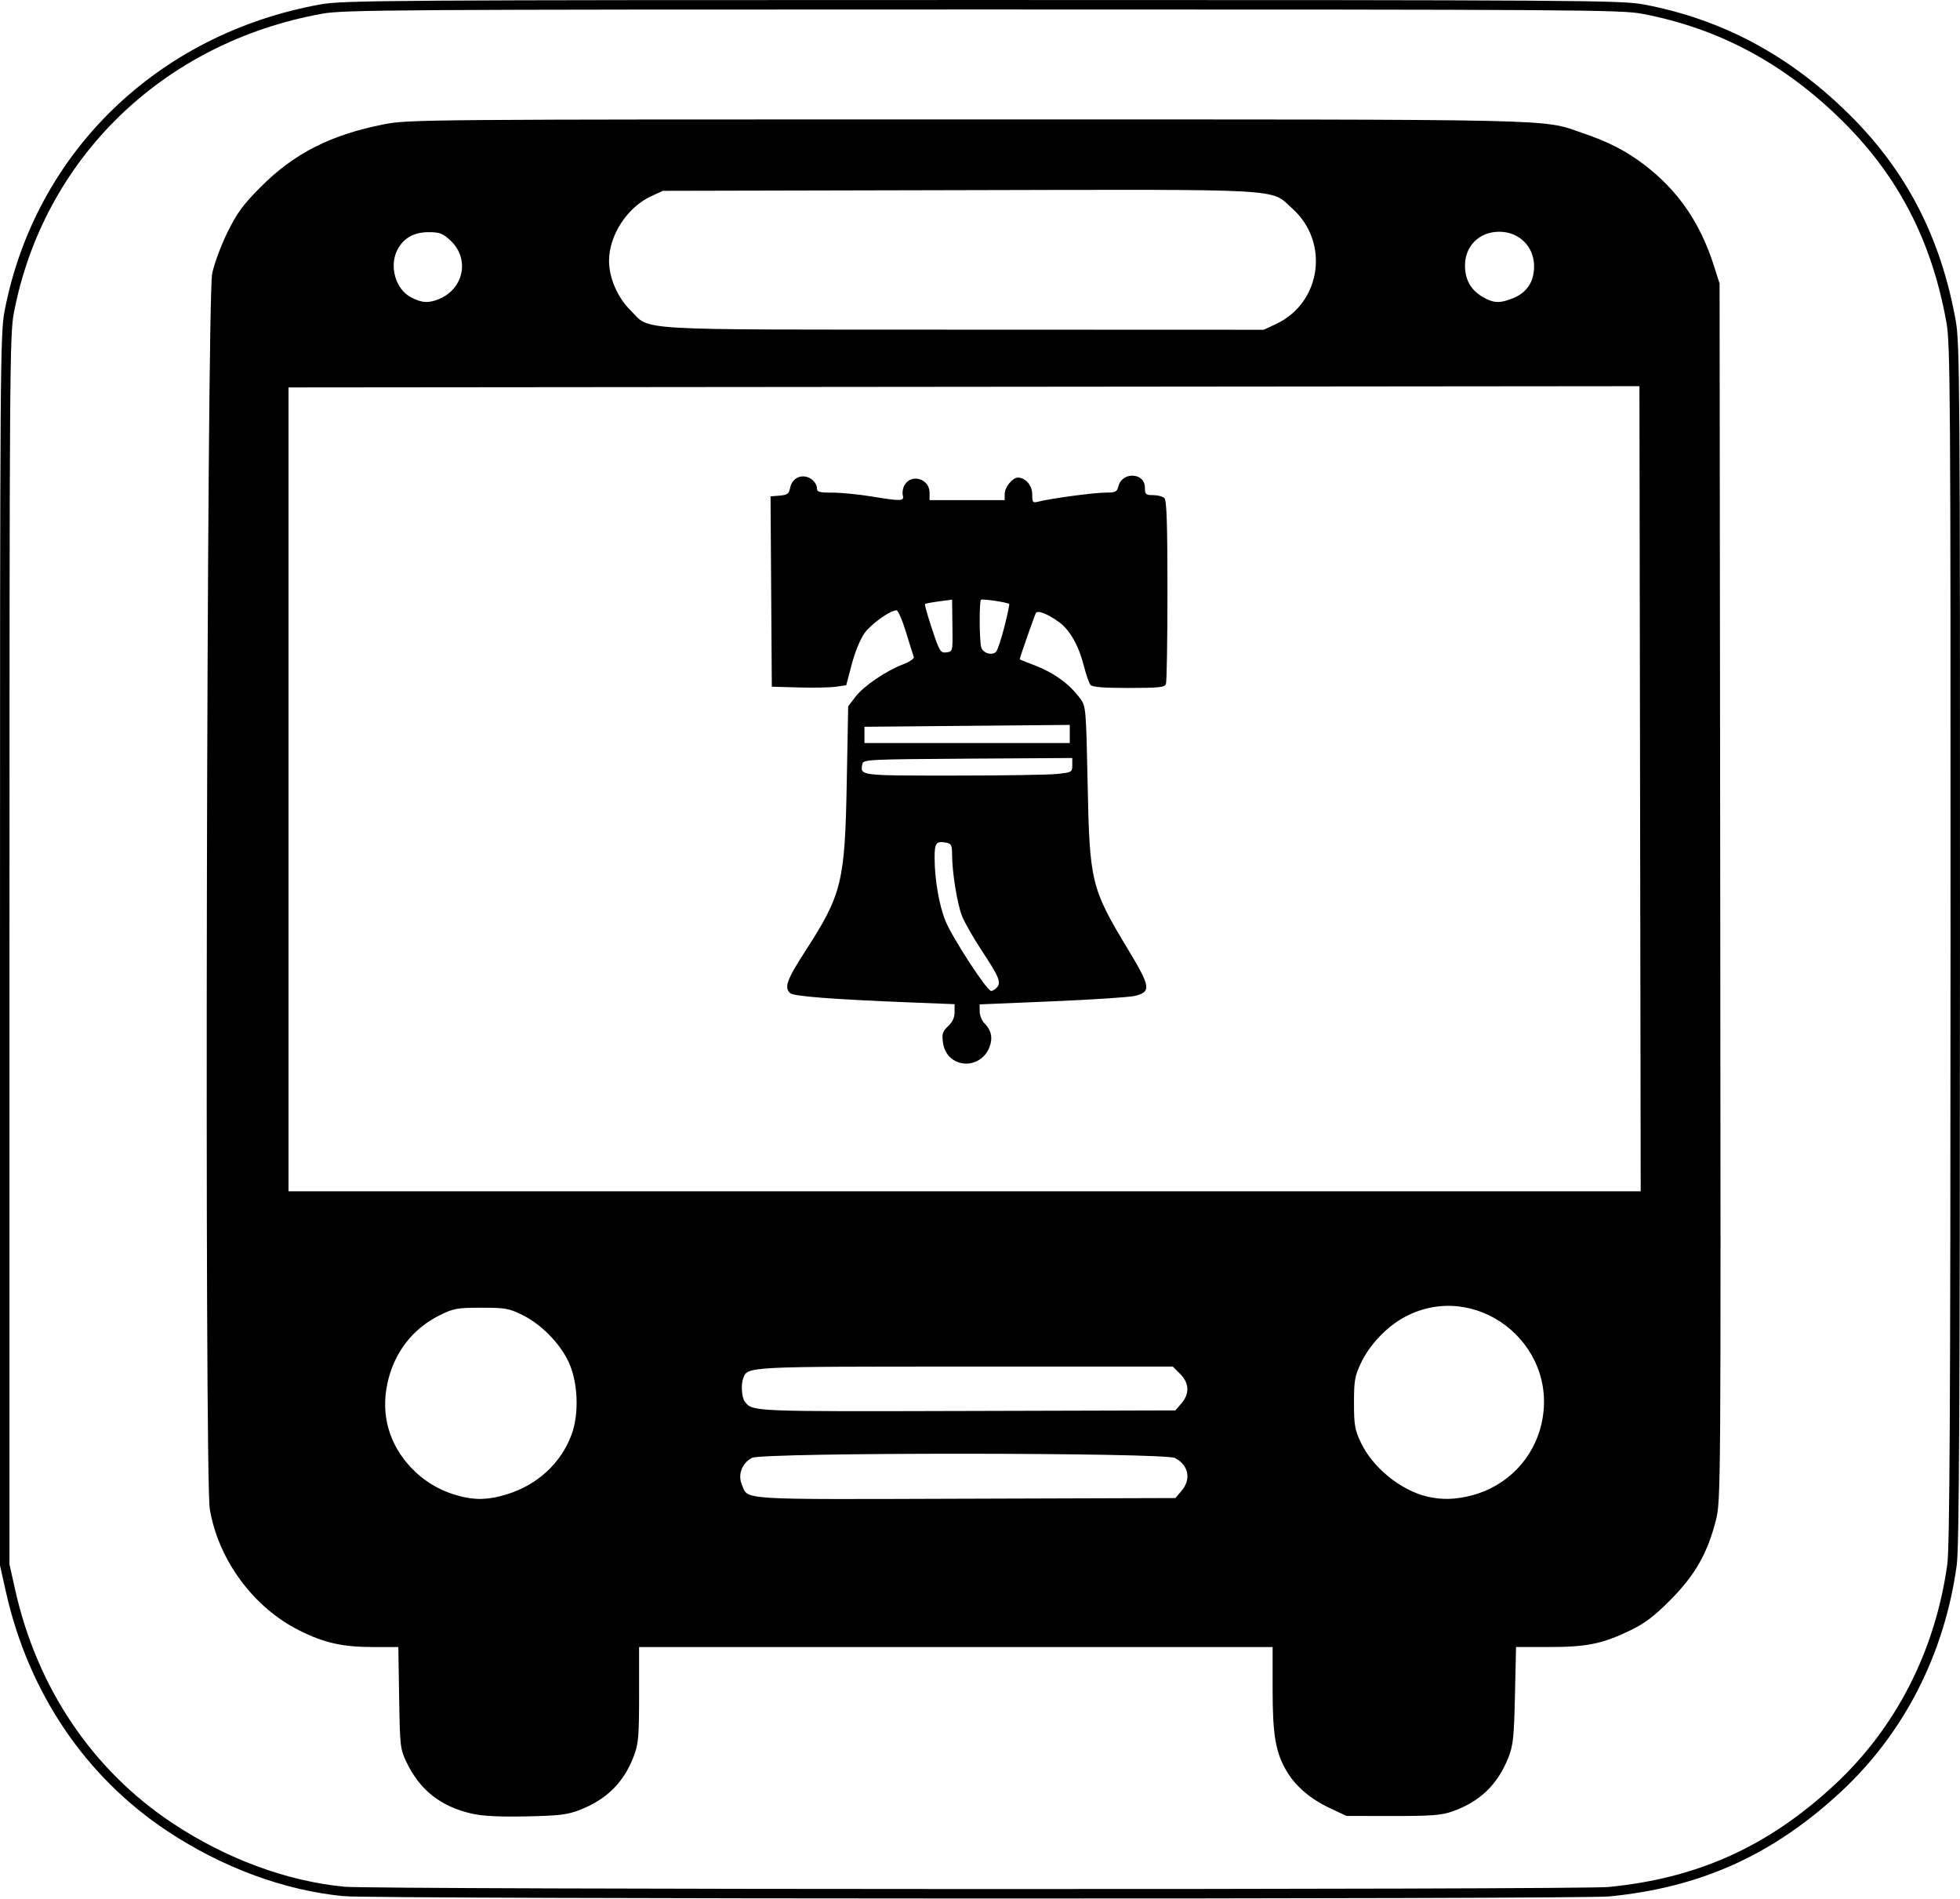
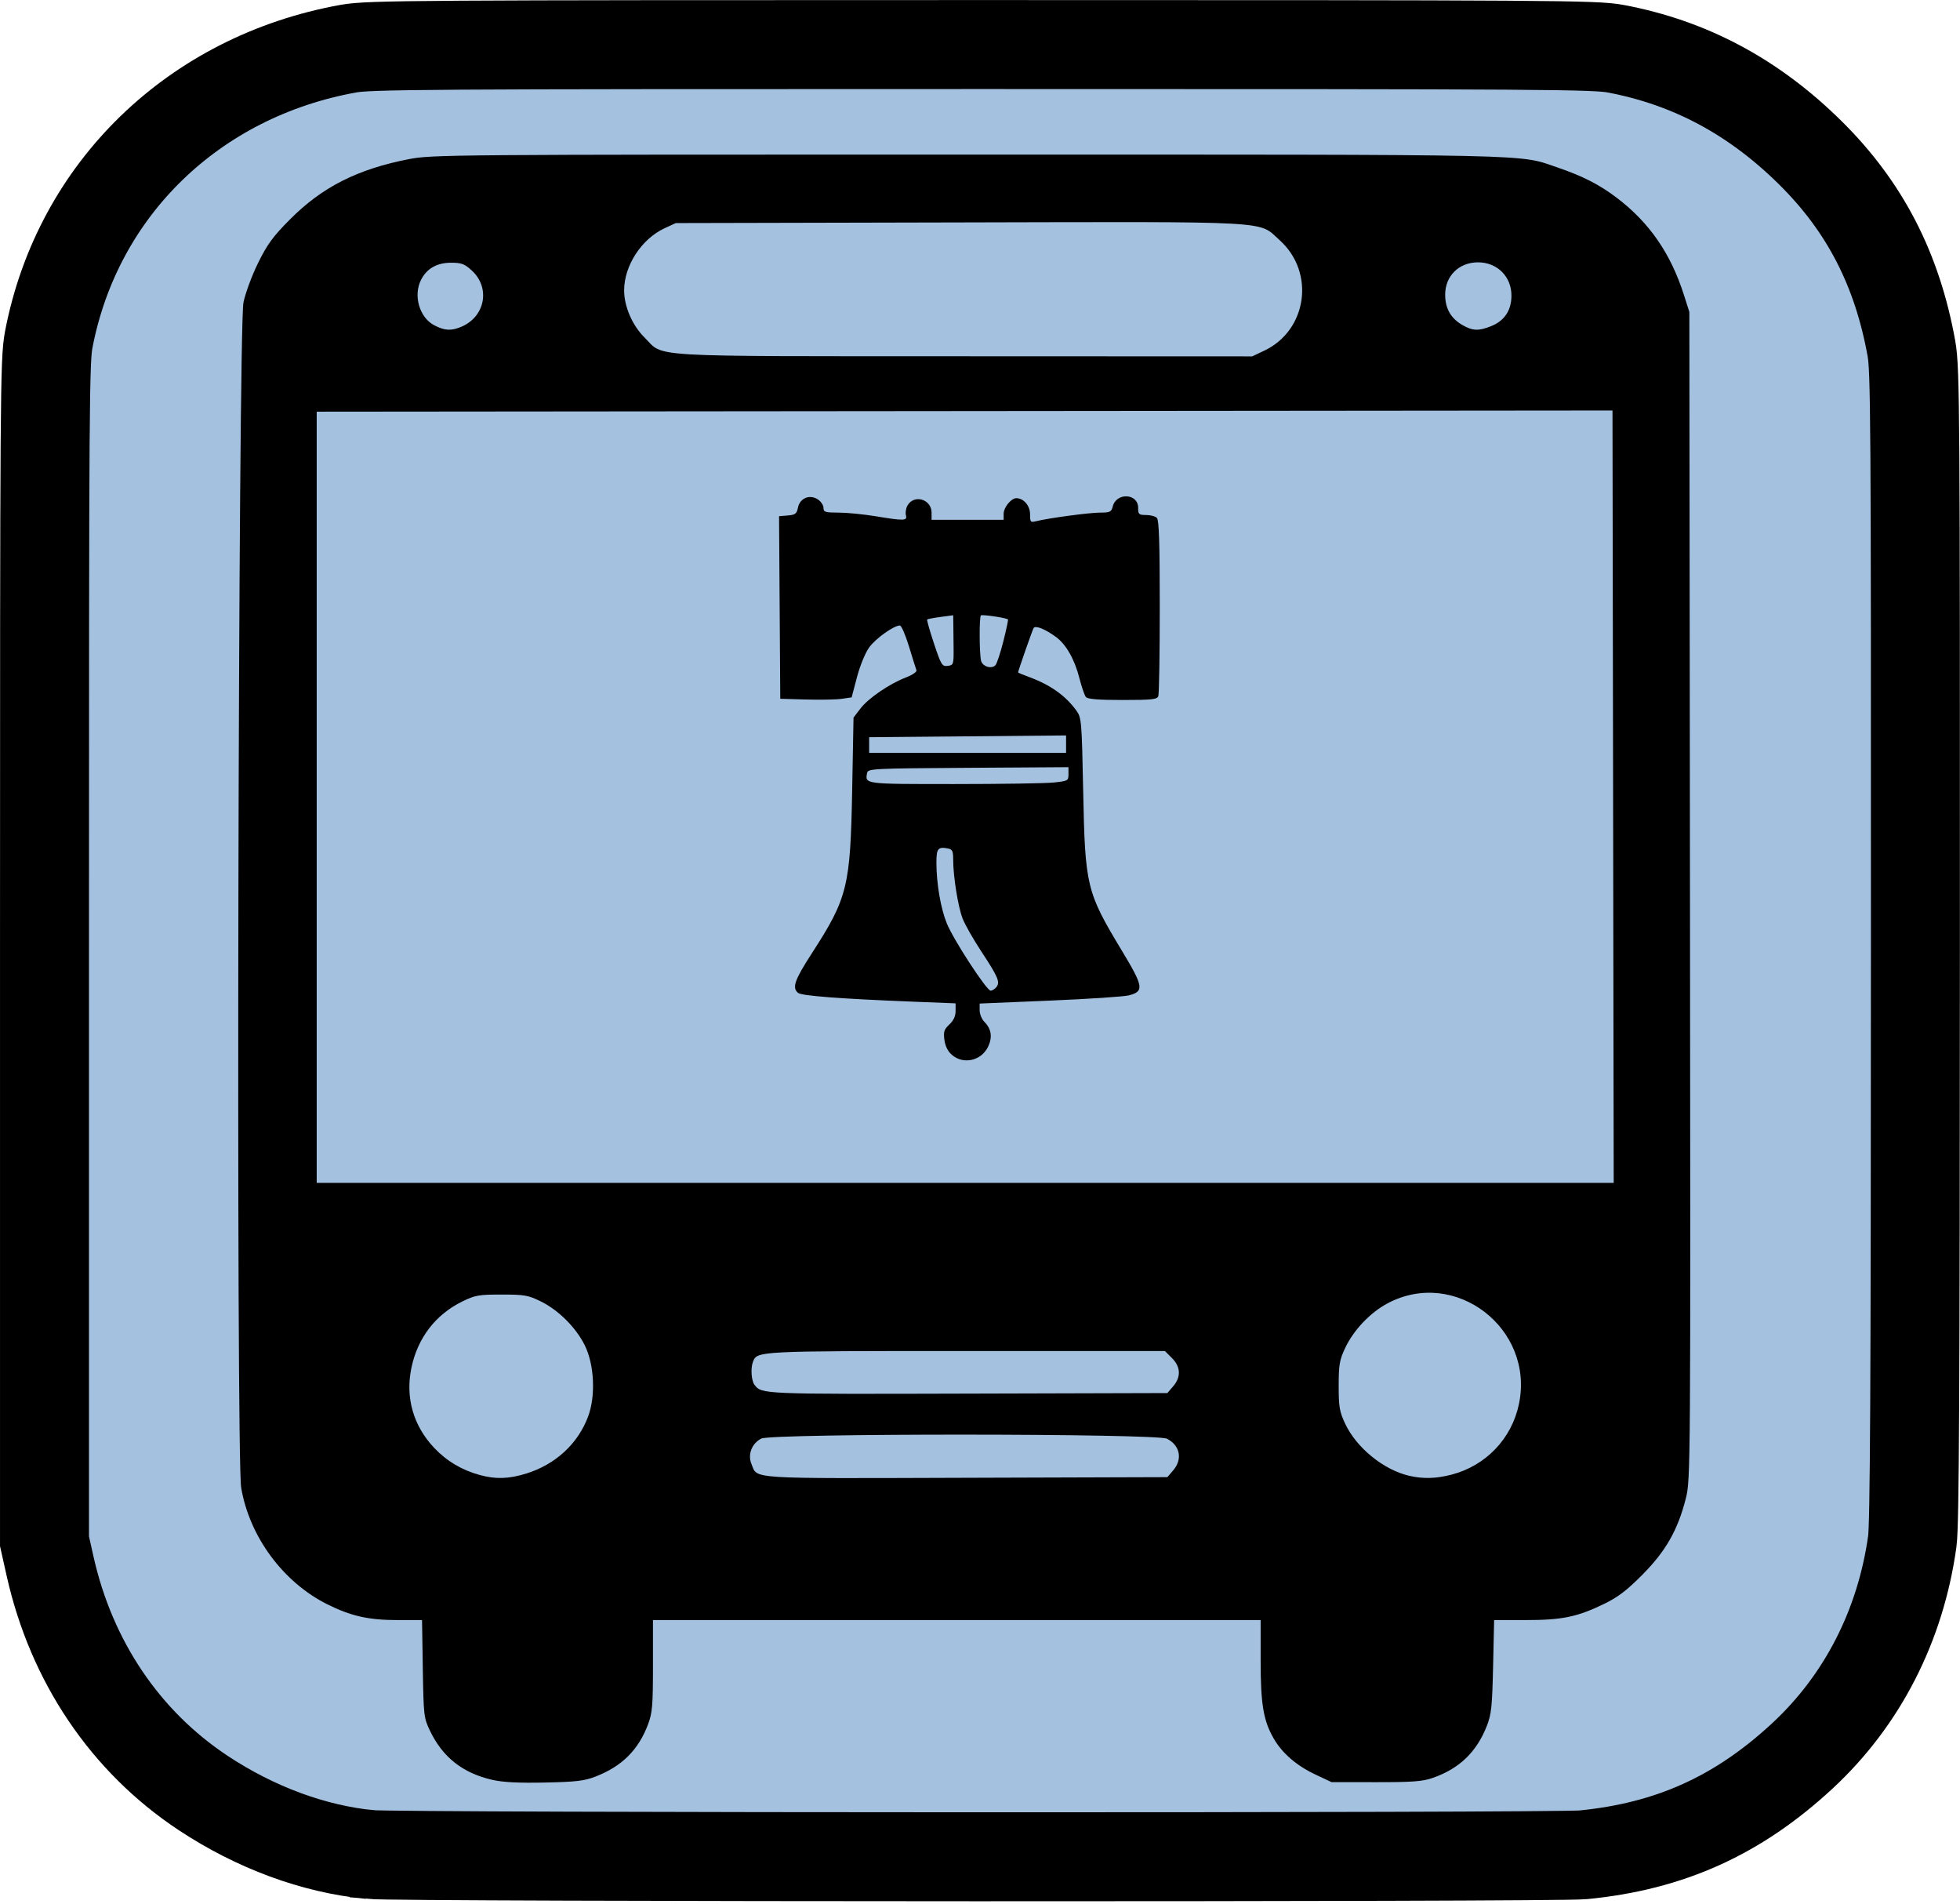
- <svg xmlns="http://www.w3.org/2000/svg" width="207.1mm" height="200.584mm" viewBox="0 0 207.1 200.584" version="1.1" id="svg1" xml:space="preserve">
+ <svg xmlns="http://www.w3.org/2000/svg" width="215.911mm" height="209.64mm" viewBox="0 0 215.911 209.64" version="1.1" id="svg1" xml:space="preserve">
  <defs id="defs1" />
-   <g id="layer1" transform="translate(-2.07385,-46.88291)">
+   <g id="layer1" transform="translate(2.327593,-42.47686)">
+     <path style="fill:#115aac;fill-opacity:0.378;stroke:#000000;stroke-width:9.8;stroke-dasharray:none;stroke-opacity:1" d="M 38.427,246.723 C 32.244,246.128 25.79,243.745 20.036,239.932 11.474,234.259 5.539,225.464 3.189,214.965 l -0.615,-2.747 v -64.955 c 0,-61.434 0.026,-65.089 0.476,-67.429 3.177,-16.52 15.975,-28.932 32.991,-31.997 2.333,-0.42 7.426,-0.453 69.853,-0.453 63.118,0 67.49,0.029 69.794,0.465 8.162,1.544 15.166,5.289 21.395,11.441 6.005,5.931 9.577,12.84 11.148,21.561 0.42,2.332 0.452,7.166 0.441,65.752 -0.009,49.102 -0.086,63.768 -0.343,65.617 -1.29,9.285 -5.503,17.512 -12.1,23.629 -7.099,6.582 -14.617,9.974 -24.163,10.903 -3.141,0.306 -130.448,0.28 -133.638,-0.028 z" id="path34" />
    <path style="fill:#000000" d="m 51.941,238.506 c -3.286,-0.744 -5.507,-2.49 -6.912,-5.435 -0.668,-1.398 -0.698,-1.664 -0.78,-6.813 l -0.086,-5.358 h -2.703 c -3.188,0 -5.14,-0.44 -7.75,-1.746 -4.856,-2.43 -8.558,-7.444 -9.469,-12.827 -0.57,-3.365 -0.329,-127.714 0.252,-130.545 0.21,-1.022 0.937,-2.983 1.616,-4.358 1.015,-2.056 1.638,-2.905 3.512,-4.789 3.541,-3.559 7.426,-5.527 13.086,-6.631 2.523,-0.492 4.496,-0.508 61.555,-0.504 63.99,0.004 60.594,-0.07 64.991,1.425 2.748,0.935 4.598,1.879 6.497,3.317 3.602,2.727 5.964,6.141 7.429,10.739 l 0.59,1.852 0.07,64.29 c 0.069,63.49 0.063,64.316 -0.458,66.378 -0.877,3.47 -2.204,5.803 -4.77,8.389 -1.729,1.743 -2.707,2.489 -4.233,3.229 -2.968,1.44 -4.618,1.78 -8.626,1.78 h -3.488 l -0.114,5.093 c -0.099,4.43 -0.189,5.284 -0.689,6.561 -1.127,2.88 -3.027,4.706 -5.961,5.73 -1.125,0.392 -2.217,0.474 -6.257,0.469 l -4.895,-0.006 -1.752,-0.824 c -2.063,-0.97 -3.644,-2.323 -4.58,-3.919 -1.166,-1.99 -1.473,-3.795 -1.473,-8.661 v -4.442 H 103.072 69.602 v 5.017 c 0,4.396 -0.067,5.195 -0.538,6.454 -1.055,2.821 -2.875,4.636 -5.774,5.758 -1.257,0.487 -2.144,0.592 -5.595,0.664 -2.862,0.06 -4.601,-0.027 -5.754,-0.289 z m 3.688,-33.739 c 3.229,-0.997 5.699,-3.27 6.828,-6.281 0.847,-2.259 0.69,-5.695 -0.357,-7.827 -0.962,-1.958 -2.899,-3.896 -4.856,-4.856 -1.39,-0.682 -1.795,-0.753 -4.312,-0.753 -2.532,0 -2.917,0.068 -4.349,0.77 -2.931,1.437 -4.905,4.013 -5.589,7.291 -0.684,3.28 0.199,6.383 2.514,8.83 1.38,1.459 3.043,2.445 5.043,2.989 1.738,0.473 3.166,0.427 5.078,-0.163 z m 71.277,-0.351 c 1.059,-1.232 0.766,-2.741 -0.679,-3.488 -1.141,-0.59 -43.556,-0.605 -44.696,-0.015 -1.046,0.541 -1.512,1.753 -1.078,2.801 0.697,1.684 -0.724,1.593 23.632,1.515 l 22.183,-0.07 z m 30.664,0.468 c 3.787,-0.986 6.632,-3.963 7.426,-7.771 1.738,-8.337 -7.037,-15.058 -14.48,-11.091 -1.913,1.02 -3.742,2.949 -4.667,4.923 -0.621,1.325 -0.709,1.842 -0.709,4.159 0,2.319 0.088,2.833 0.711,4.163 1.242,2.649 4.209,5.072 7.027,5.736 1.536,0.362 2.986,0.325 4.693,-0.12 z m -30.664,-9.728 c 0.883,-1.027 0.835,-2.145 -0.135,-3.114 l -0.773,-0.773 h -21.862 c -23.189,0 -23.059,-0.007 -23.523,1.202 -0.267,0.697 -0.172,2.073 0.175,2.521 0.8,1.033 0.719,1.03 23.43,0.967 l 22.05,-0.061 z m 48.463,-64.94 -0.067,-42.532 -3.77,0.004 c -2.074,0.002 -34.191,0.032 -71.371,0.066 l -67.601,0.062 v 42.466 42.466 h 71.438 71.438 z m -72.829,28.442 c -0.455,-0.392 -0.741,-0.958 -0.833,-1.654 -0.119,-0.897 -0.036,-1.155 0.546,-1.699 0.46,-0.43 0.686,-0.919 0.686,-1.484 v -0.842 l -4.696,-0.186 c -8.06,-0.32 -12.264,-0.641 -12.656,-0.966 -0.683,-0.567 -0.391,-1.409 1.508,-4.347 3.949,-6.11 4.254,-7.341 4.452,-18.013 l 0.148,-7.959 0.763,-0.999 c 0.871,-1.141 3.212,-2.737 5.04,-3.435 0.687,-0.262 1.192,-0.61 1.129,-0.777 -0.063,-0.166 -0.432,-1.344 -0.82,-2.617 -0.388,-1.273 -0.839,-2.315 -1.004,-2.315 -0.667,0 -2.664,1.424 -3.377,2.407 -0.437,0.603 -1.01,1.997 -1.349,3.279 l -0.589,2.23 -1.087,0.158 c -0.598,0.087 -2.367,0.121 -3.931,0.077 l -2.844,-0.081 -0.067,-10.054 -0.067,-10.054 0.962,-0.08 c 0.829,-0.069 0.984,-0.189 1.119,-0.864 0.209,-1.045 1.293,-1.495 2.188,-0.908 0.344,0.226 0.626,0.645 0.626,0.933 0,0.465 0.183,0.523 1.654,0.524 0.909,5.6e-4 2.725,0.177 4.035,0.392 3.224,0.53 3.554,0.52 3.391,-0.102 -0.072,-0.276 -0.002,-0.744 0.157,-1.04 0.698,-1.305 2.67,-0.747 2.67,0.755 v 0.788 h 3.969 3.969 v -0.661 c 0,-0.7 0.828,-1.72 1.396,-1.72 0.805,0 1.514,0.825 1.514,1.763 0,0.876 0.046,0.928 0.676,0.77 1.361,-0.342 5.841,-0.943 7.035,-0.945 1.093,-0.001 1.247,-0.075 1.396,-0.672 0.395,-1.573 2.8,-1.457 2.8,0.136 0,0.728 0.078,0.799 0.873,0.799 0.48,0 1.016,0.143 1.191,0.318 0.235,0.235 0.318,2.77 0.318,9.768 0,5.198 -0.072,9.639 -0.161,9.869 -0.136,0.355 -0.737,0.419 -3.936,0.419 -2.701,0 -3.852,-0.094 -4.044,-0.331 -0.148,-0.182 -0.464,-1.102 -0.704,-2.044 -0.534,-2.104 -1.475,-3.757 -2.604,-4.578 -1.195,-0.869 -2.254,-1.288 -2.45,-0.97 -0.13,0.21 -1.711,4.733 -1.711,4.894 0,0.026 0.566,0.257 1.257,0.514 2.334,0.868 3.997,2.057 5.184,3.706 0.546,0.758 0.578,1.152 0.733,8.864 0.21,10.462 0.362,11.092 4.249,17.534 2.407,3.99 2.487,4.491 0.788,4.94 -0.531,0.14 -4.448,0.4 -8.704,0.578 l -7.739,0.324 v 0.747 c 0,0.411 0.235,0.983 0.522,1.27 0.769,0.769 0.908,1.684 0.414,2.726 -0.737,1.553 -2.713,2.009 -3.981,0.919 z m 4.886,-7.461 c 0.447,-0.538 0.205,-1.116 -1.639,-3.912 -0.889,-1.348 -1.824,-2.992 -2.078,-3.654 -0.502,-1.305 -1.035,-4.633 -1.035,-6.458 0,-0.978 -0.086,-1.157 -0.605,-1.256 -1.073,-0.205 -1.247,0.019 -1.242,1.597 0.008,2.305 0.469,4.986 1.144,6.657 0.723,1.79 4.385,7.41 4.829,7.41 0.169,0 0.451,-0.173 0.627,-0.384 z m 6.322,-22.54 c 1.575,-0.165 1.626,-0.194 1.626,-0.929 v -0.759 l -11.043,0.069 c -10.412,0.065 -11.048,0.096 -11.135,0.548 -0.243,1.262 -0.402,1.241 9.563,1.241 5.149,0 10.094,-0.076 10.989,-0.17 z m 1.362,-4.227 v -0.957 l -10.847,0.098 -10.847,0.098 -6.8e-4,0.86 -6.9e-4,0.86 h 10.848 10.848 z m -6.913,-11.309 c 0.326,-1.289 0.557,-2.38 0.512,-2.424 -0.178,-0.176 -2.855,-0.572 -2.985,-0.442 -0.189,0.189 -0.17,4.275 0.024,4.997 0.171,0.636 1.127,0.936 1.574,0.493 0.155,-0.154 0.549,-1.334 0.875,-2.623 z m -5.479,0.69 c -0.009,-1.055 -0.022,-2.291 -0.029,-2.746 l -0.014,-0.828 -1.384,0.184 c -0.761,0.101 -1.429,0.228 -1.483,0.282 -0.054,0.054 0.283,1.244 0.75,2.644 0.793,2.379 0.891,2.54 1.512,2.464 0.642,-0.079 0.664,-0.144 0.649,-1.999 z m 34.22,-32.712 c 4.745,-2.247 5.638,-8.628 1.702,-12.167 -2.411,-2.167 -0.08,-2.038 -35.309,-1.958 l -31.216,0.071 -1.232,0.569 c -2.536,1.172 -4.457,4.12 -4.457,6.839 0,1.777 0.898,3.856 2.24,5.187 2.24,2.223 -0.547,2.059 35.199,2.072 l 31.75,0.012 z m -88.428,-2.642 c 2.615,-1.114 3.202,-4.293 1.141,-6.181 -0.807,-0.74 -1.137,-0.864 -2.295,-0.864 -1.539,0 -2.654,0.63 -3.29,1.86 -0.894,1.729 -0.203,4.158 1.429,5.02 1.151,0.608 1.883,0.648 3.015,0.166 z m 113.43,-0.064 c 1.445,-0.578 2.209,-1.707 2.232,-3.299 0.031,-2.129 -1.549,-3.726 -3.686,-3.726 -2.096,0 -3.616,1.499 -3.616,3.564 0,1.502 0.616,2.596 1.87,3.324 1.153,0.669 1.802,0.697 3.199,0.138 z" id="path1" />
-     <path style="fill:none;fill-opacity:1;stroke:#000000;stroke-opacity:1" d="M 38.427,246.723 C 32.244,246.128 25.79,243.745 20.036,239.932 11.474,234.259 5.539,225.464 3.189,214.965 l -0.615,-2.747 v -64.955 c 0,-61.434 0.026,-65.089 0.476,-67.429 3.177,-16.52 15.975,-28.932 32.991,-31.997 2.333,-0.42 7.426,-0.453 69.853,-0.453 63.118,0 67.49,0.029 69.794,0.465 8.162,1.544 15.166,5.289 21.395,11.441 6.005,5.931 9.577,12.84 11.148,21.561 0.42,2.332 0.452,7.166 0.441,65.752 -0.009,49.102 -0.086,63.768 -0.343,65.617 -1.29,9.285 -5.503,17.512 -12.1,23.629 -7.099,6.582 -14.617,9.974 -24.163,10.903 -3.141,0.306 -130.448,0.28 -133.638,-0.028 z" id="path34" />
  </g>
</svg>
